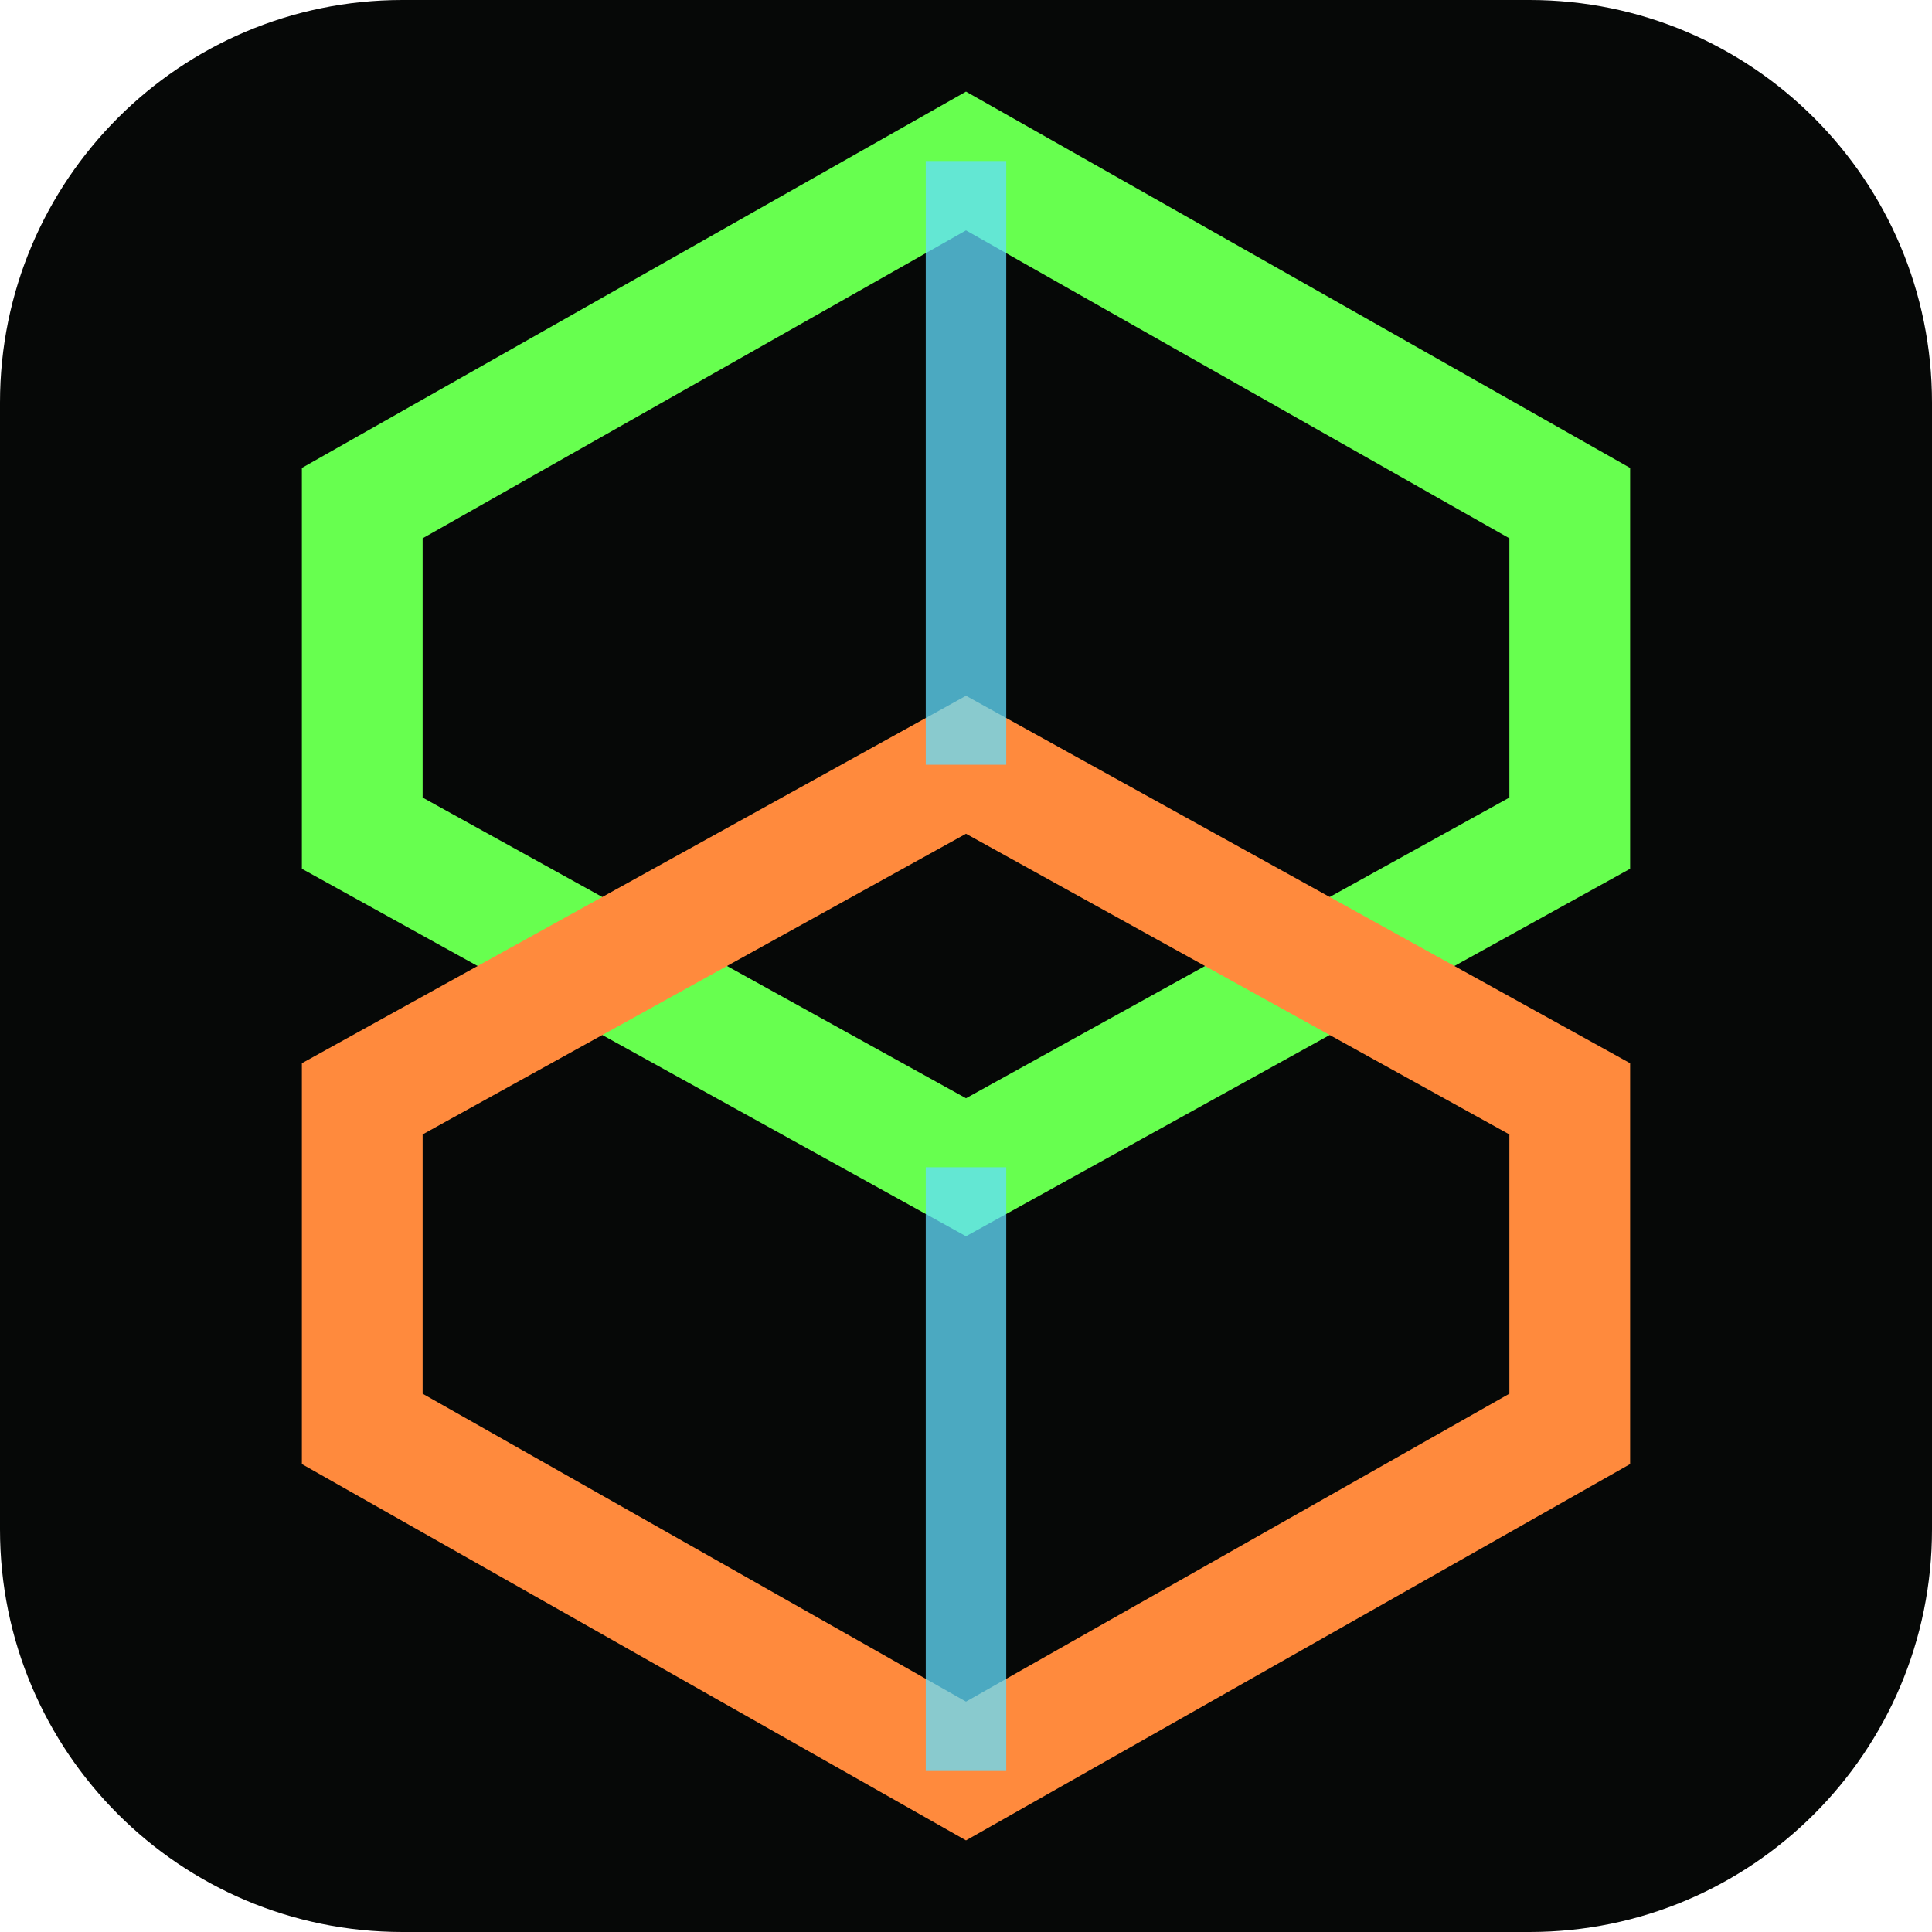
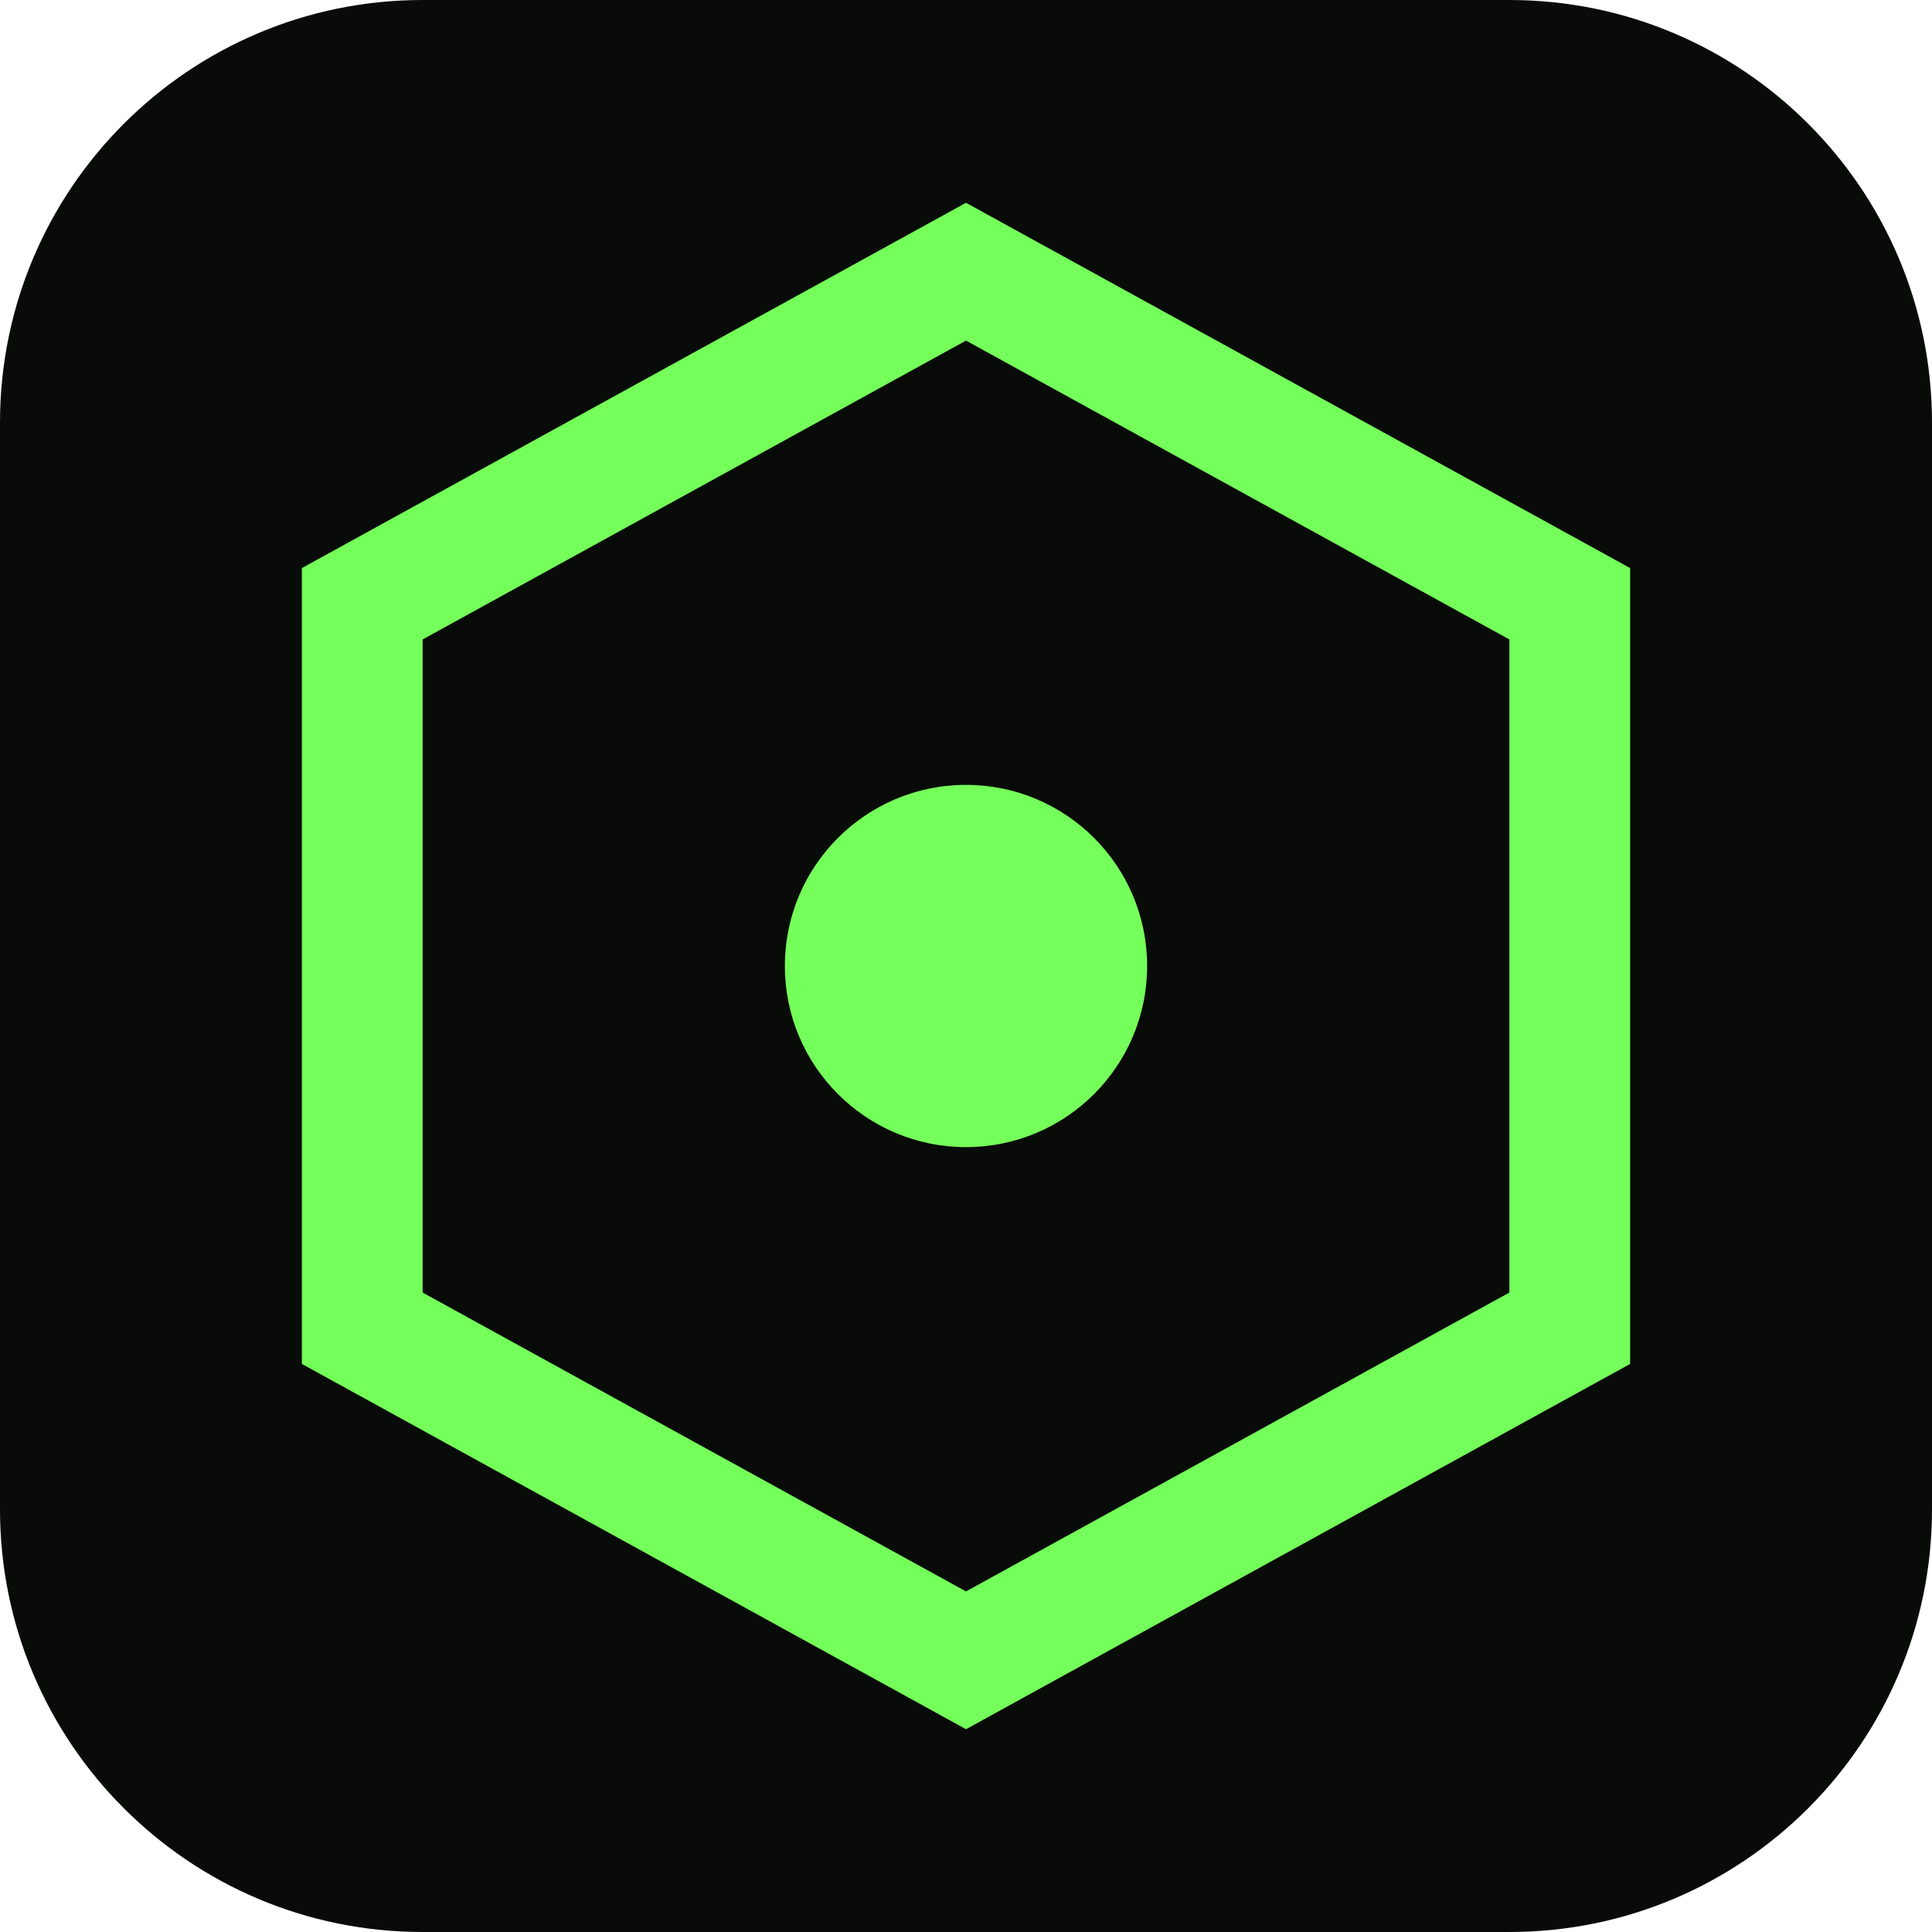
- <svg xmlns="http://www.w3.org/2000/svg" viewBox="0 0 48 48">
-   <rect width="48" height="48" rx="10" fill="#060807" />
-   <path d="M9 12.5 24 4l15 8.5v8.2L24 29 9 20.7z" fill="none" stroke="#67ff4f" stroke-width="3" />
-   <path d="M9 27.3 24 19l15 8.3v8.2L24 44 9 35.5z" fill="none" stroke="#ff8a3d" stroke-width="3" />
-   <path d="M24 4v15m0 10v15" stroke="#62dfff" stroke-width="2" opacity=".75" />
+ <svg xmlns="http://www.w3.org/2000/svg" viewBox="0 0 64 64">
+   <rect width="64" height="64" rx="14" fill="#080b08" />
+   <path d="M12 20 32 9l20 11v24L32 55 12 44z" fill="none" stroke="#75ff5a" stroke-width="4" />
+   <circle cx="32" cy="32" r="6" fill="#75ff5a" />
</svg>
